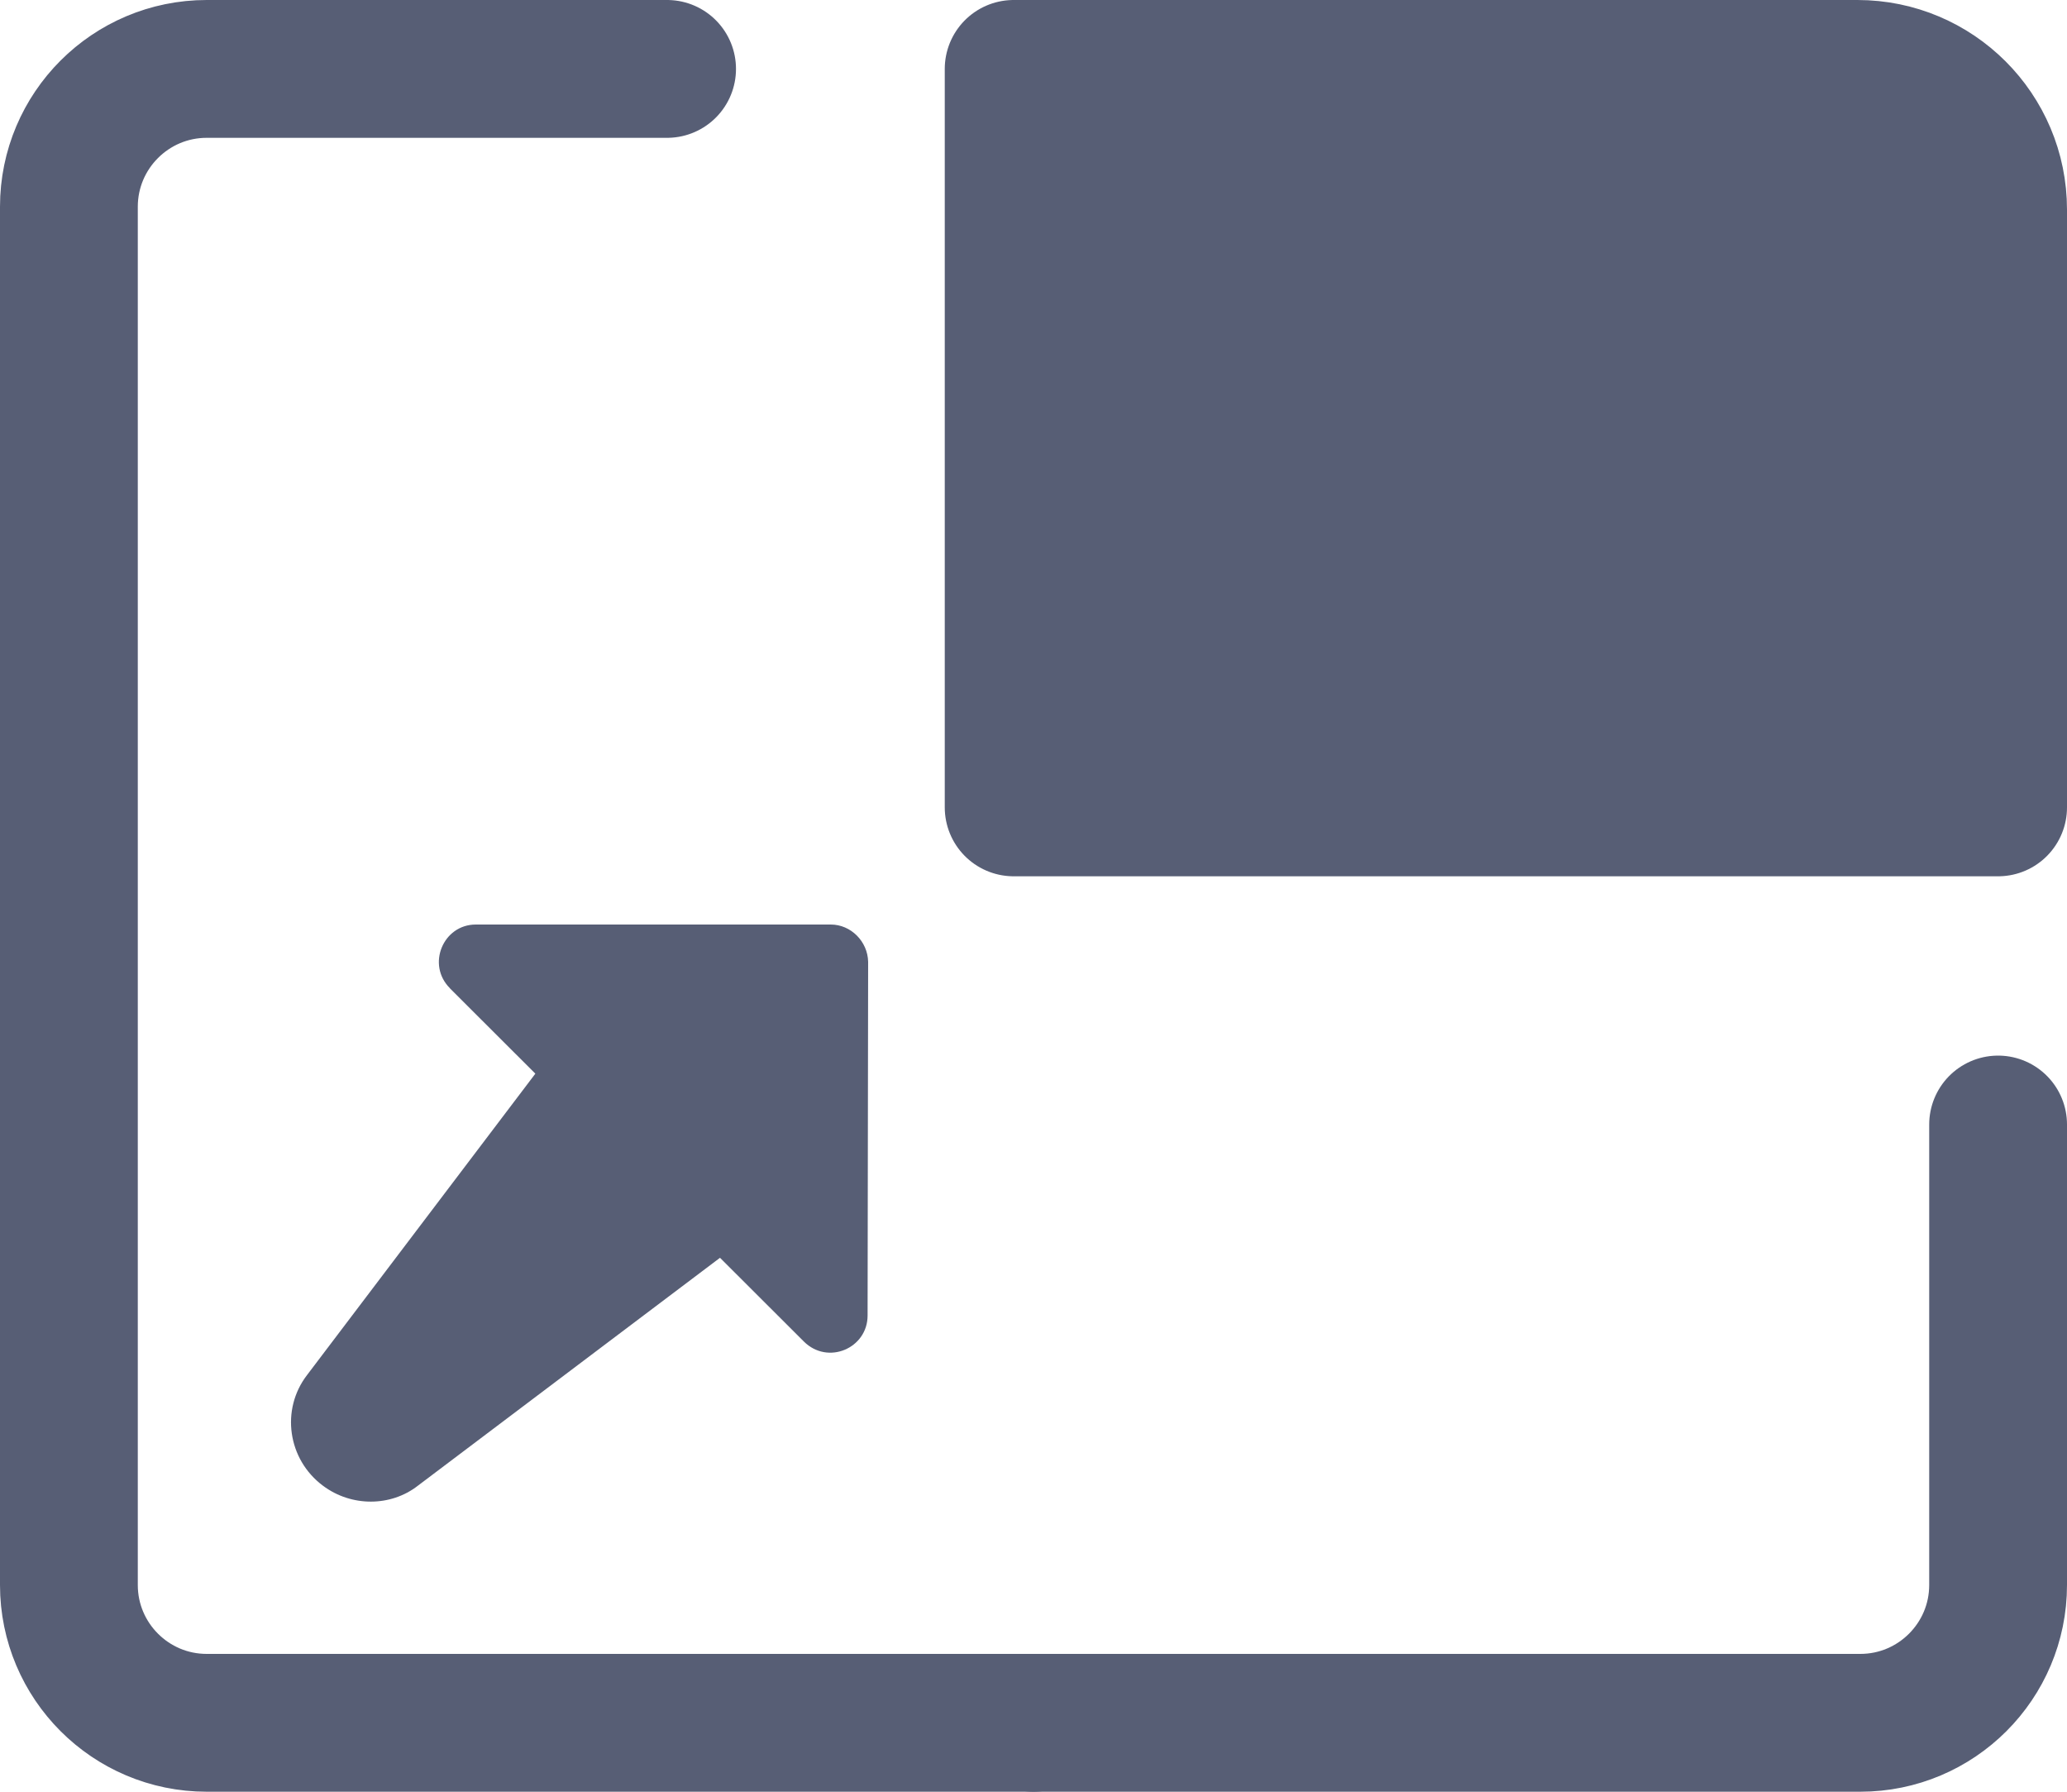
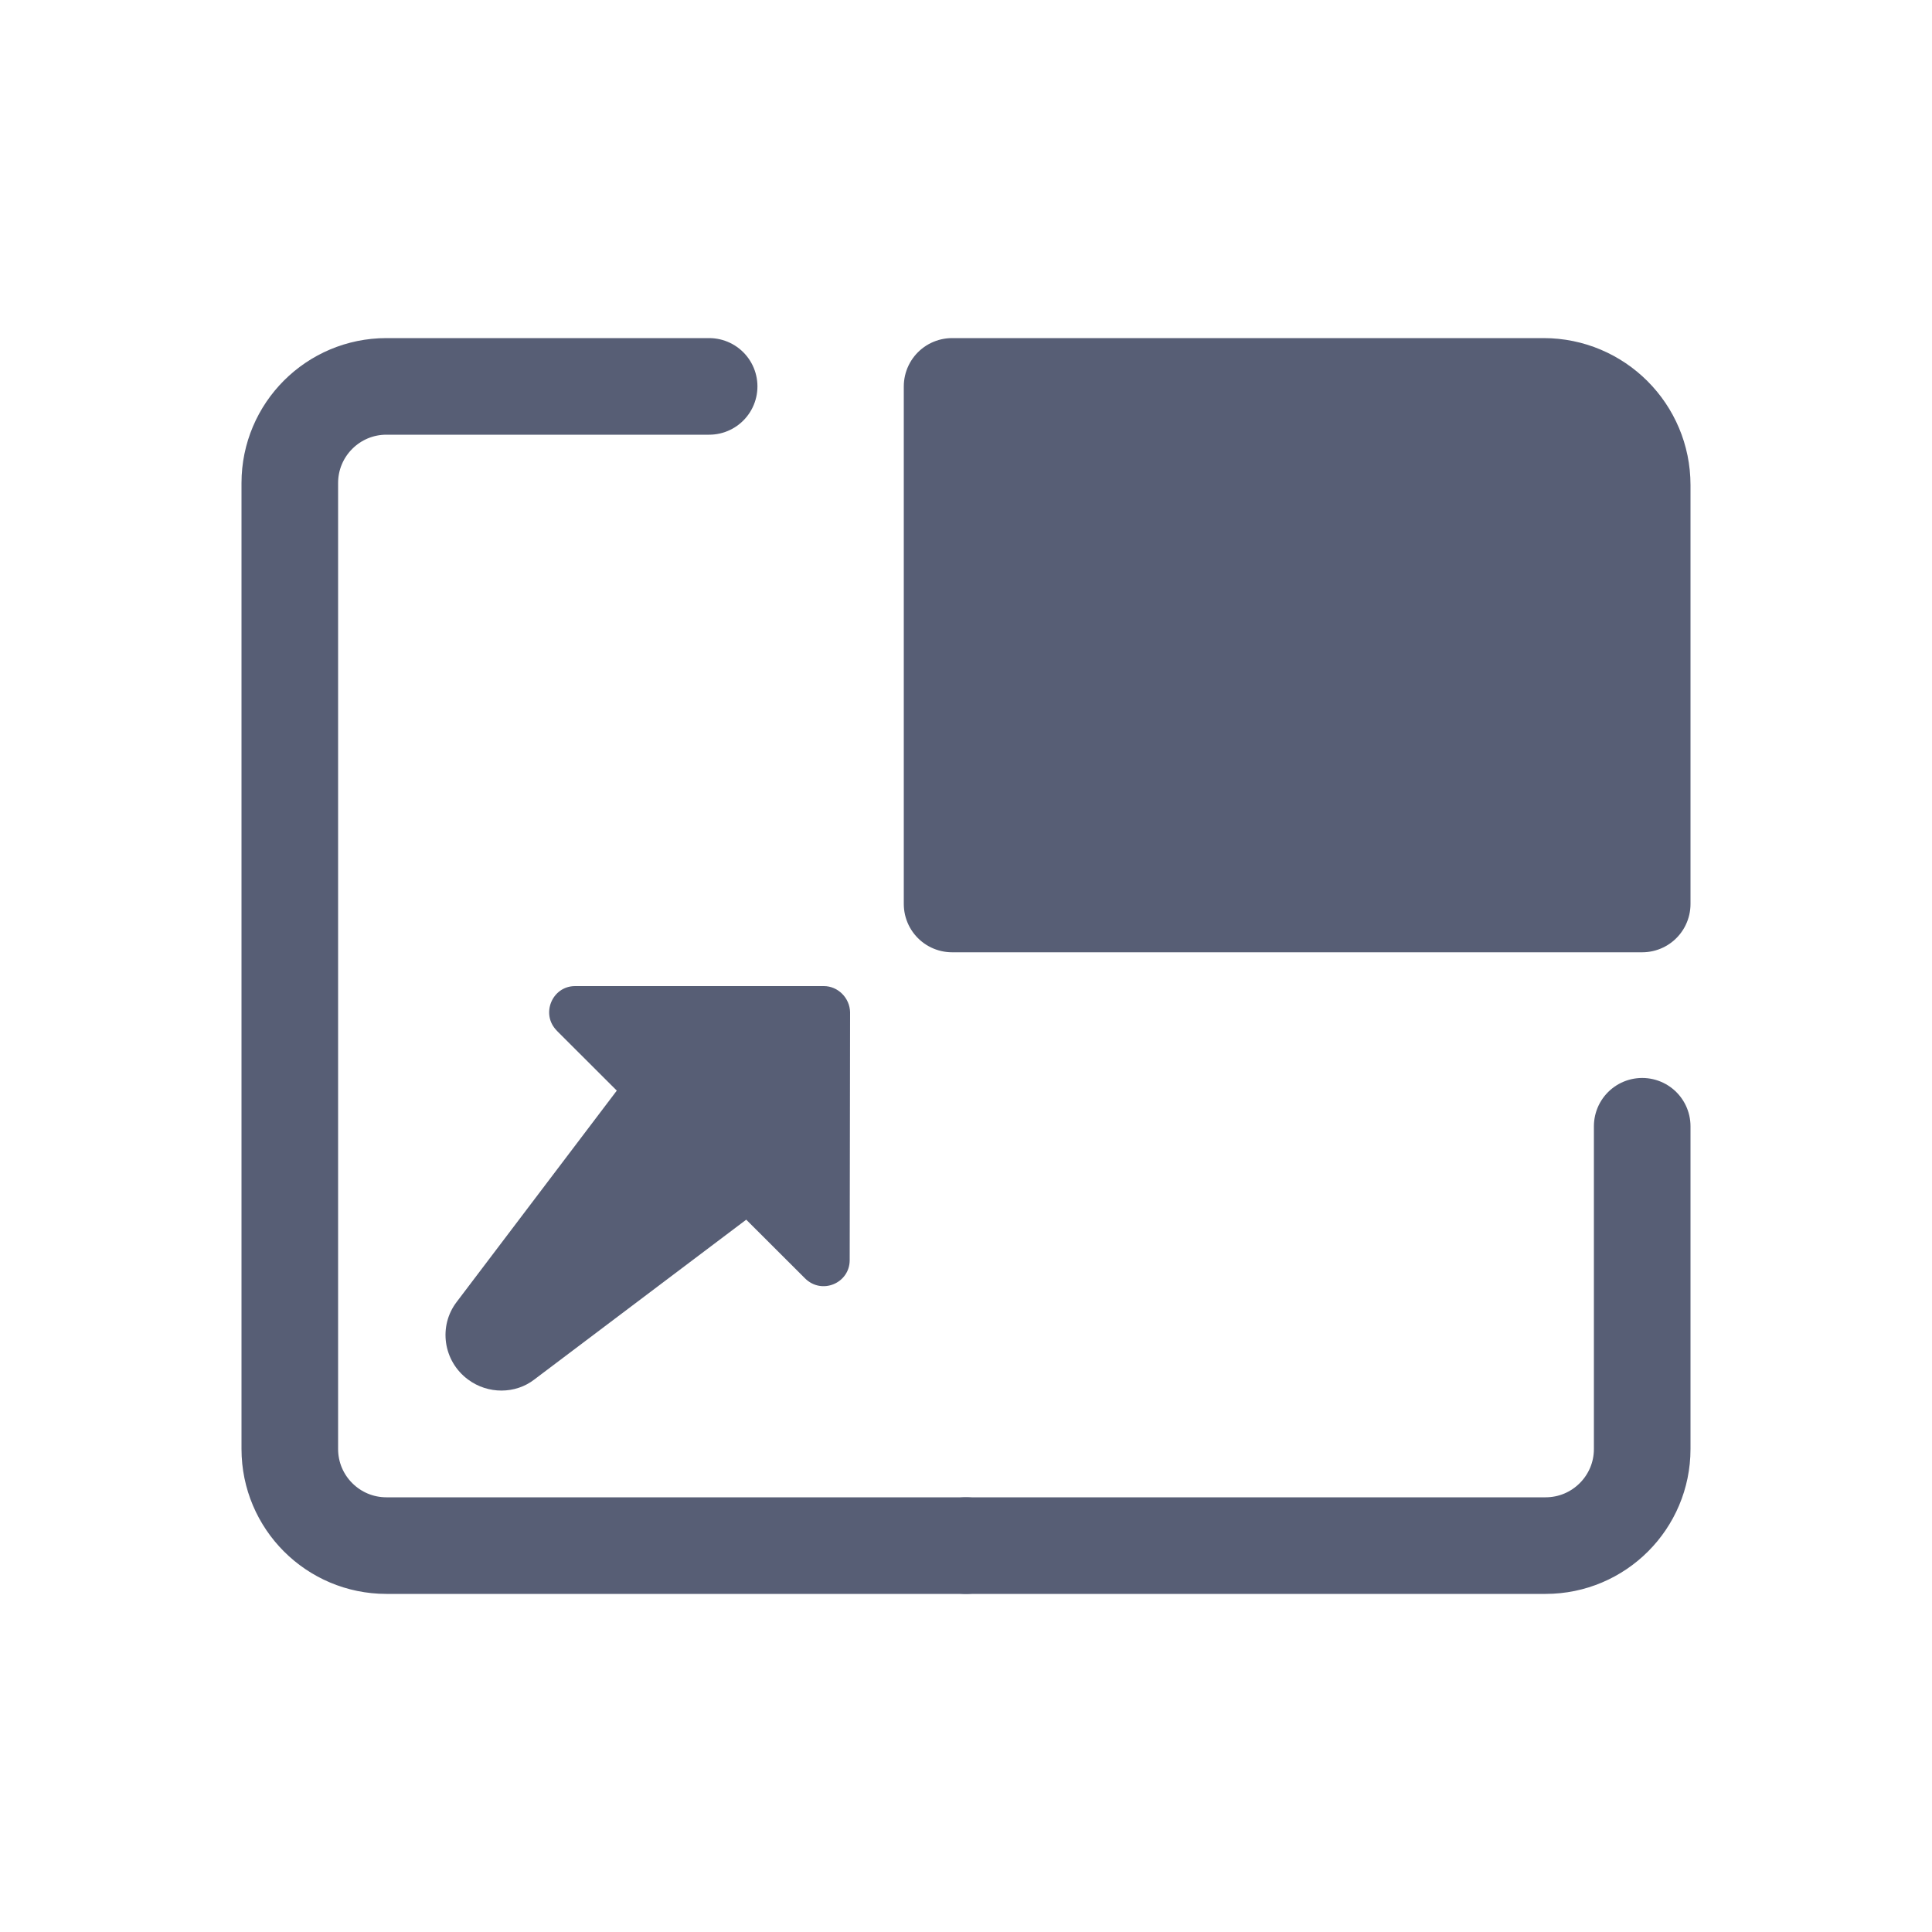
- <svg xmlns="http://www.w3.org/2000/svg" version="1.1" width="15" height="13" viewBox="0,0,15,13">
+ <svg xmlns="http://www.w3.org/2000/svg" version="1.1" width="20" height="20" viewBox="-2.5,-3.5,20,20">
  <g transform="translate(-232.5,-173.5)">
    <g fill-rule="evenodd" stroke="#575e75" stroke-miterlimit="10">
      <path d="M240,186h-6v0c-0.552,0 -1,-0.448 -1,-1v-10v0c0,-0.552 0.448,-1 1,-1h3.341" fill="none" stroke-width="1" stroke-linecap="round" stroke-linejoin="round" />
      <path d="M239.856,174h6.123v0c0.564,0 1.021,0.457 1.021,1.021v4.337h-7.144z" fill="#575e75" stroke-width="1" stroke-linecap="round" stroke-linejoin="round" />
      <path d="M247,181.659v3.341v0c0,0.552 -0.448,1 -1,1h-6" fill="none" stroke-width="1" stroke-linecap="round" stroke-linejoin="round" />
      <path d="M235.765,180.67c-0.171,-0.17 -0.05,-0.462 0.188,-0.462h2.576c0.145,0 0.268,0.122 0.271,0.271l-0.004,2.566c0,0.238 -0.289,0.362 -0.463,0.188l-0.608,-0.607l-2.193,1.654c-0.195,0.152 -0.481,0.155 -0.688,0c-0.257,-0.191 -0.308,-0.553 -0.116,-0.803l1.657,-2.187l-0.622,-0.621" fill="#575e75" stroke-width="0" stroke-linecap="butt" stroke-linejoin="miter" />
    </g>
  </g>
</svg>
